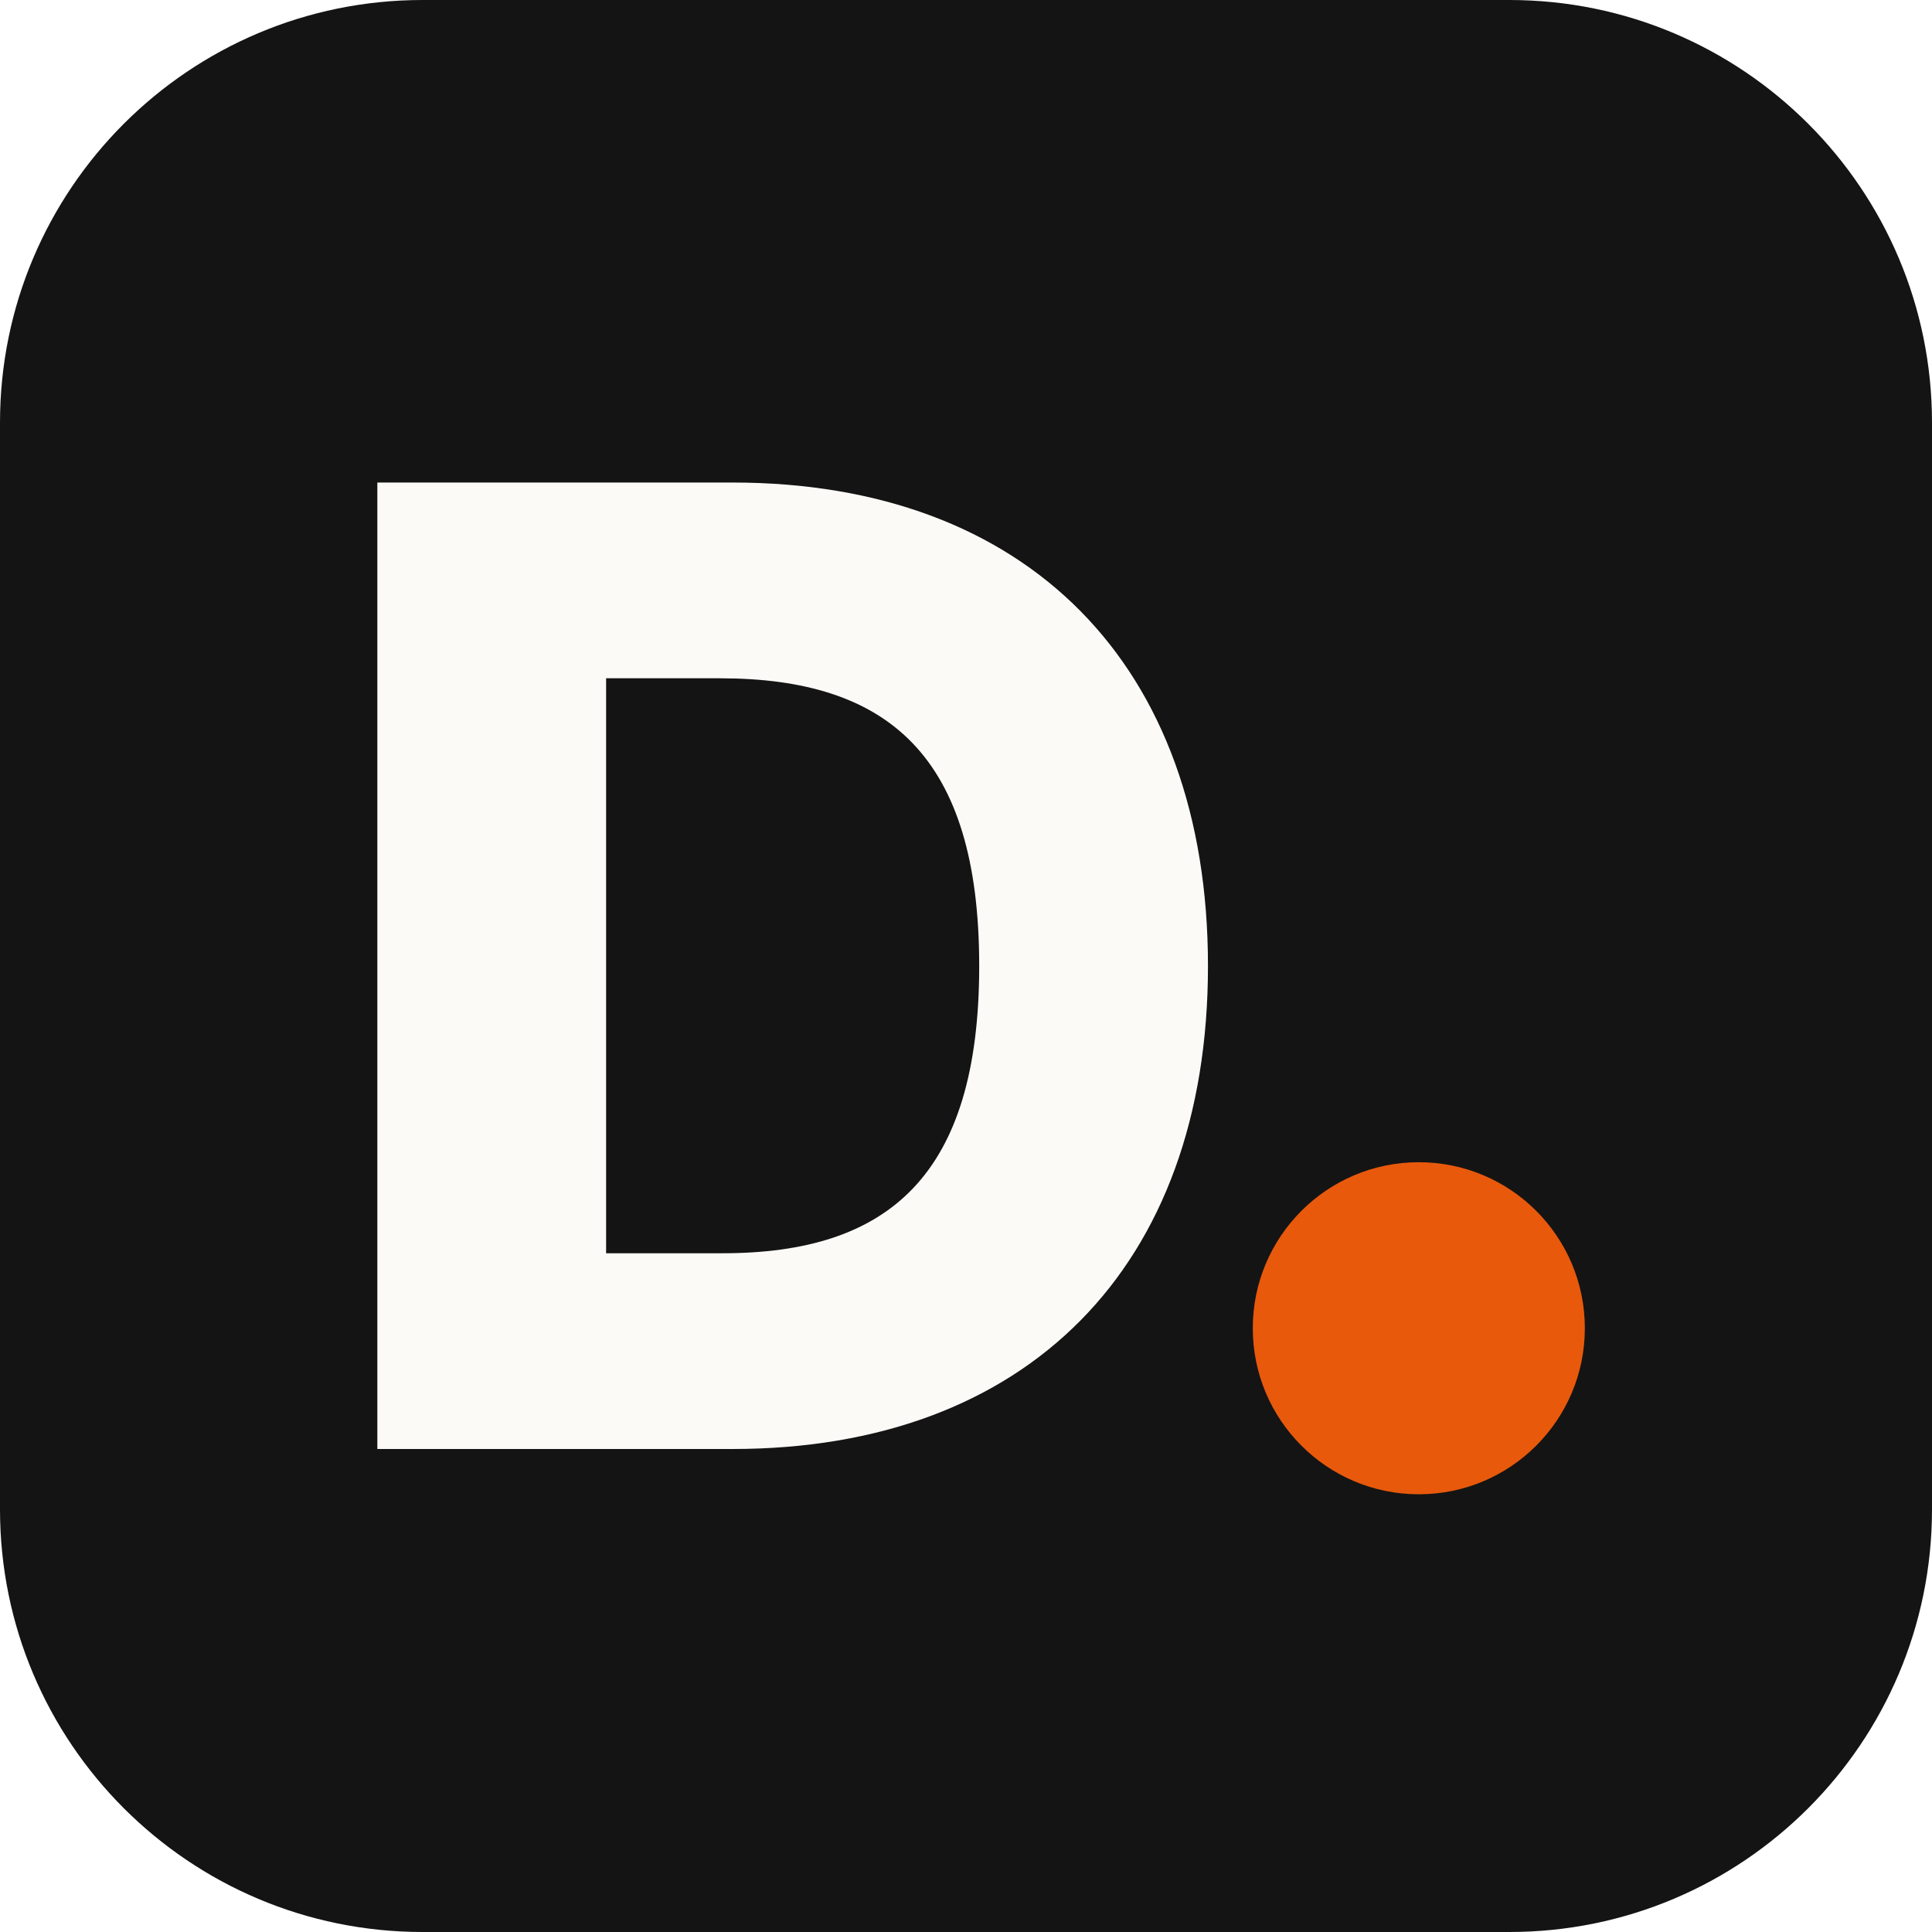
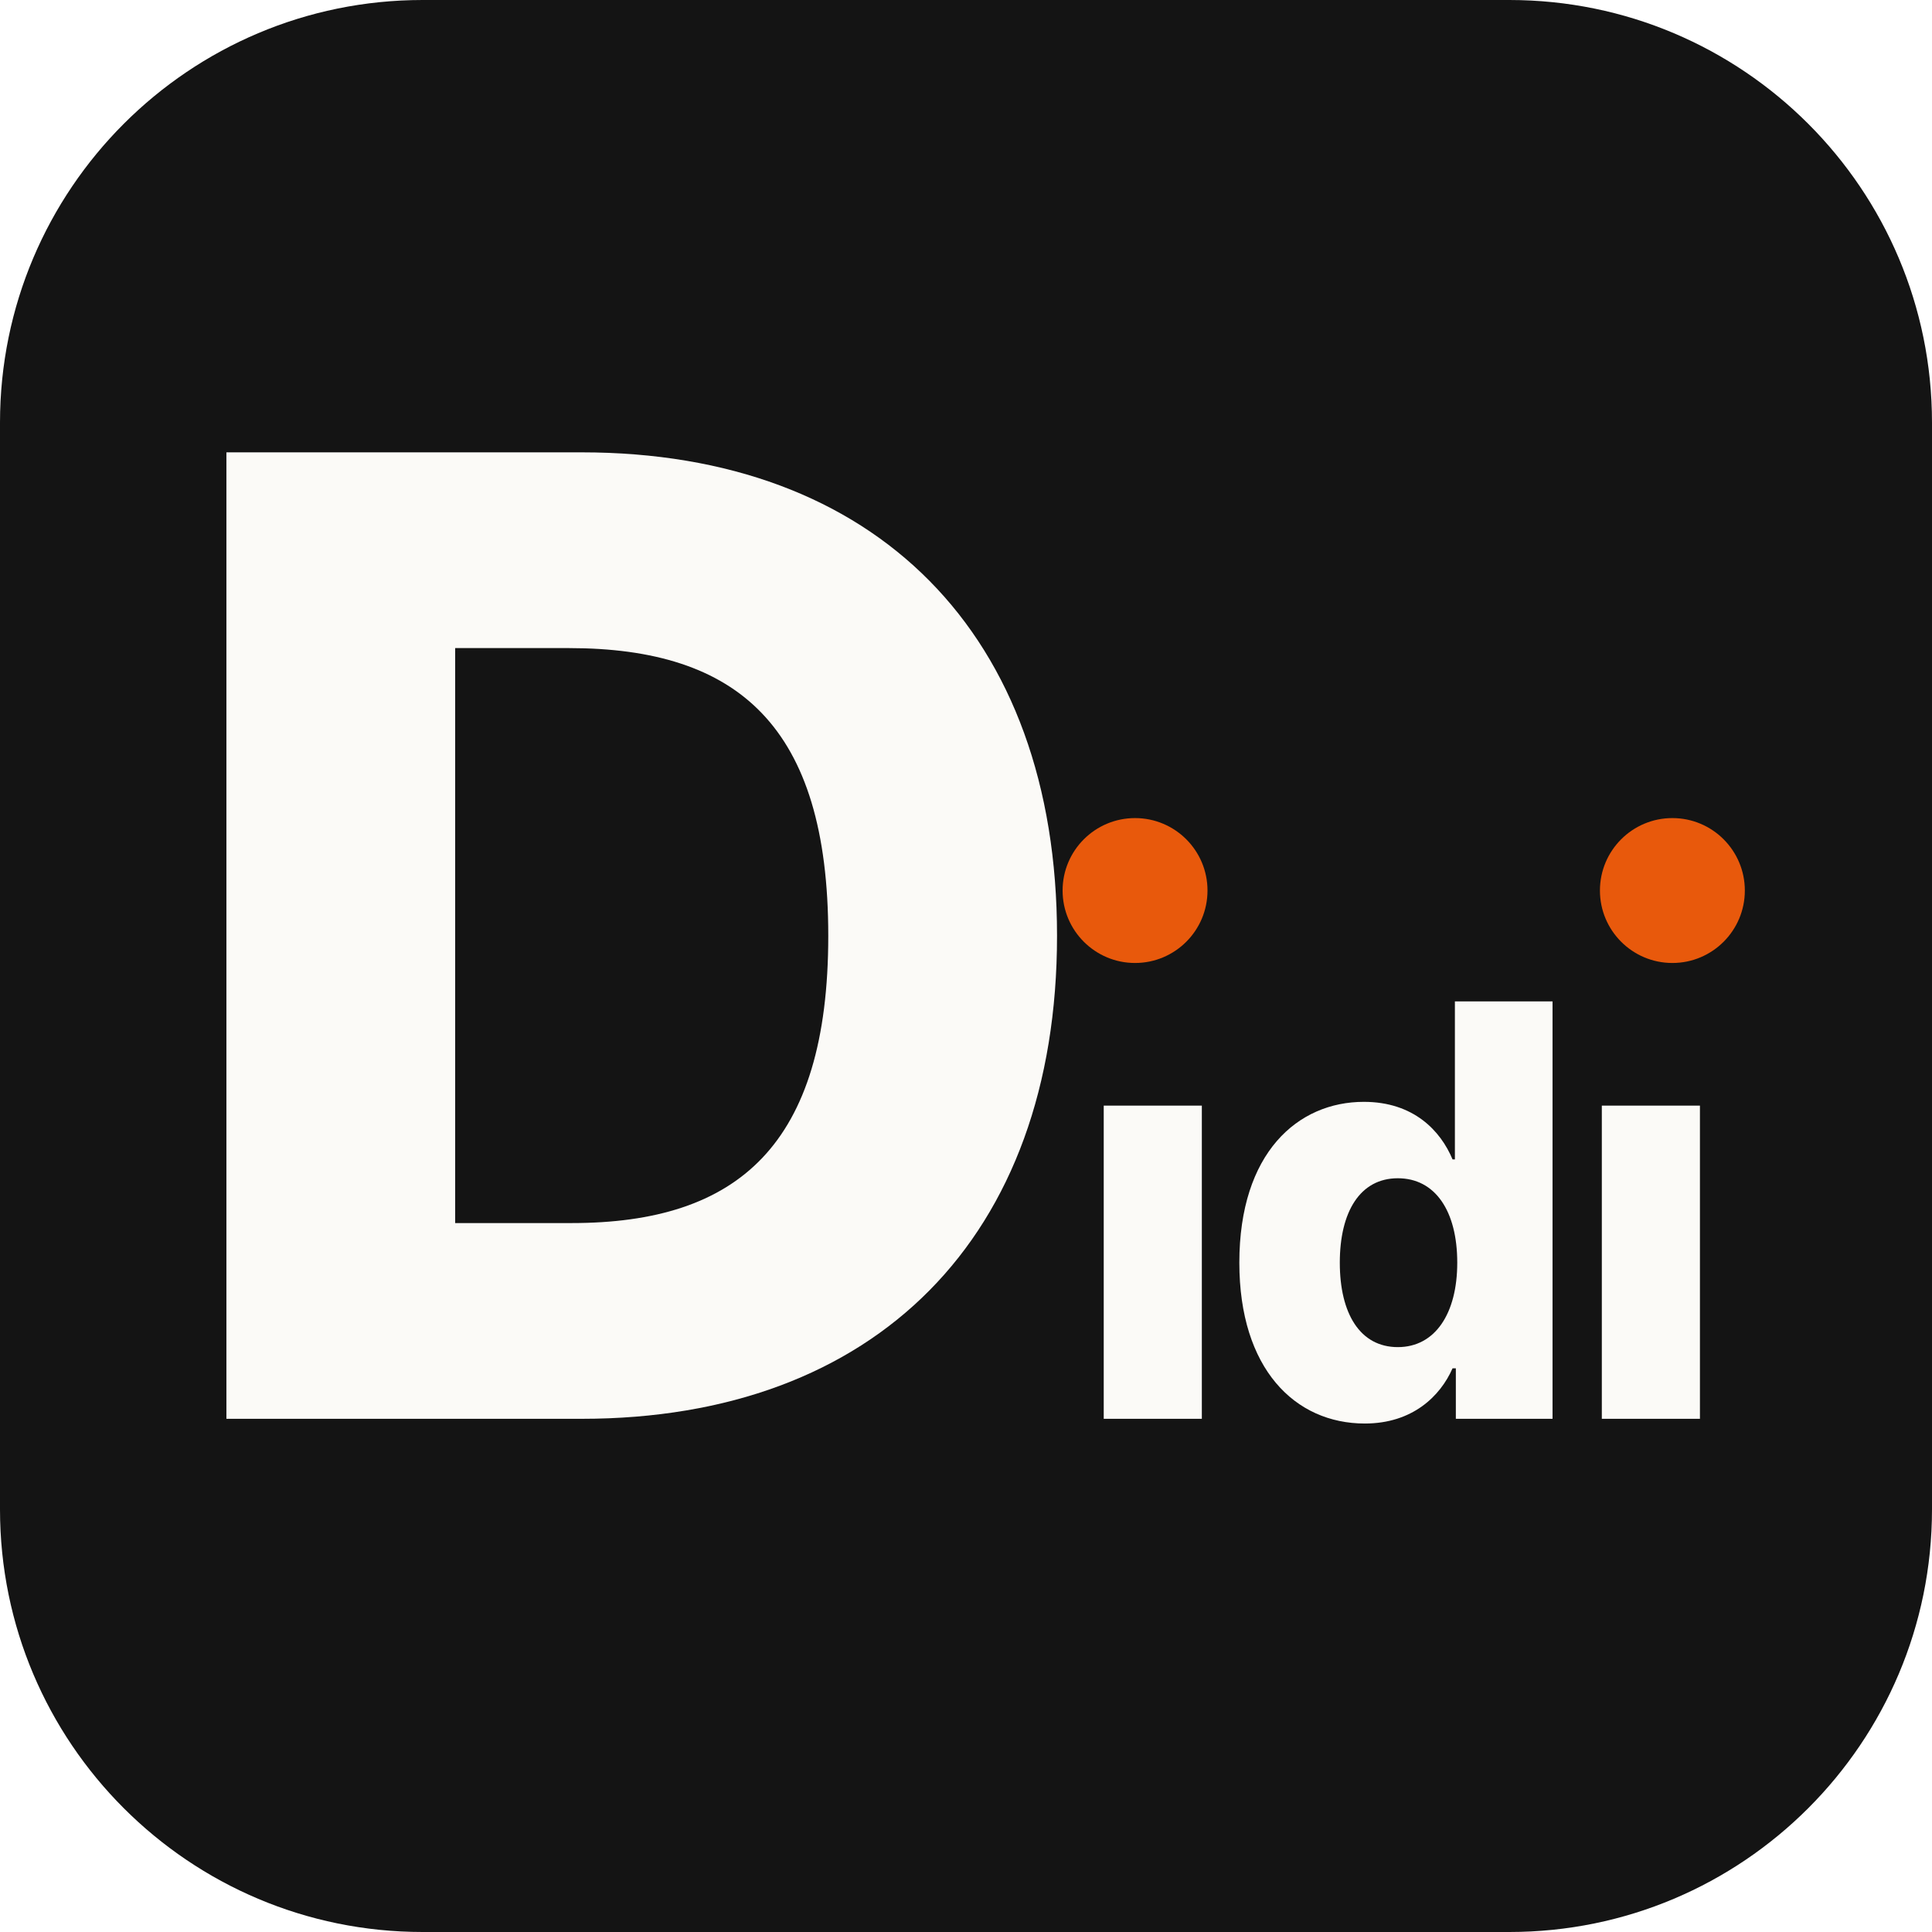
<svg xmlns="http://www.w3.org/2000/svg" viewBox="0 0 64 64">
  <rect width="64" height="64" rx="14" fill="#141414" />
-   <text x="10" y="48" font-family="'Inter Tight', 'Inter', system-ui, -apple-system, 'Segoe UI', Helvetica, Arial, sans-serif" font-size="44" font-weight="800" letter-spacing="-2" fill="#fbfaf7">D</text>
-   <circle cx="47" cy="44" r="5.5" fill="#e8590c" />
+   <g font-family="'Inter Tight', 'Inter', system-ui, -apple-system, 'Segoe UI', Helvetica, Arial, sans-serif" font-weight="800" fill="#fbfaf7">
+     <text x="5" y="47" font-size="44" letter-spacing="-2">D</text>
+     <text x="35.5" y="47" font-size="19" letter-spacing="-0.5">ıdı</text>
+   </g>
+   <circle cx="37.6" cy="29.5" r="2.4" fill="#e8590c" />
+   <circle cx="55.4" cy="29.5" r="2.4" fill="#e8590c" />
</svg>
